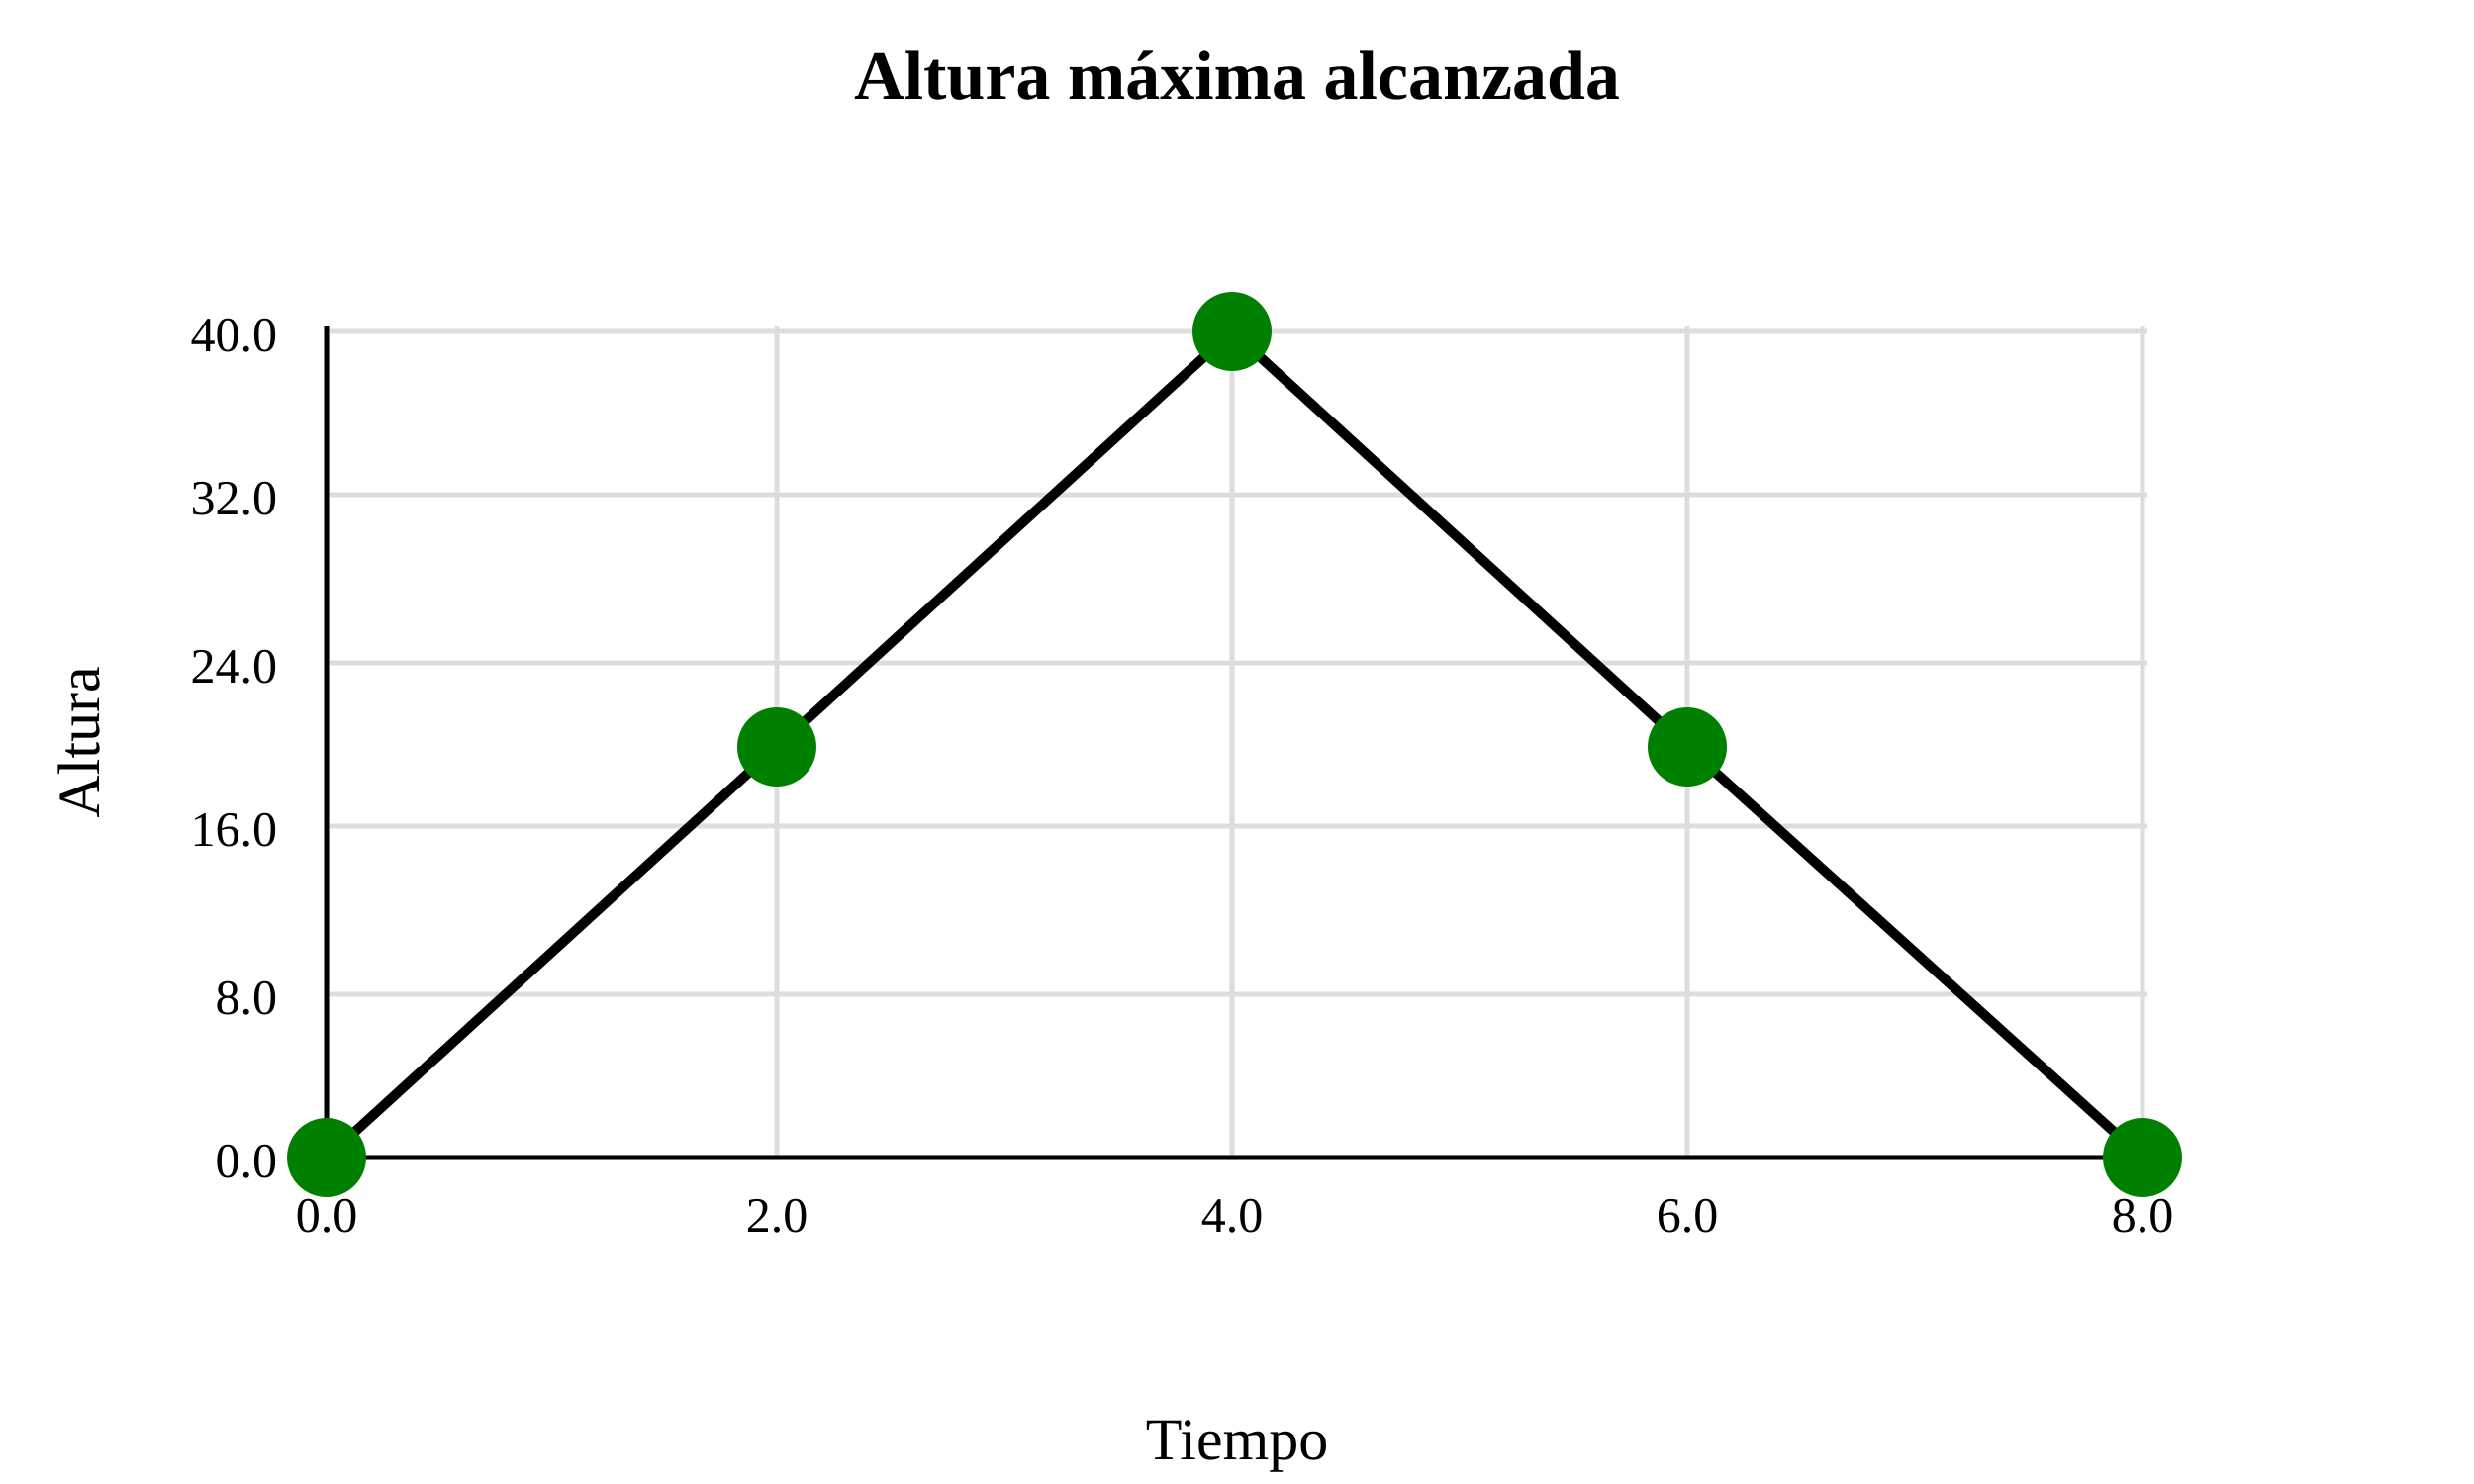
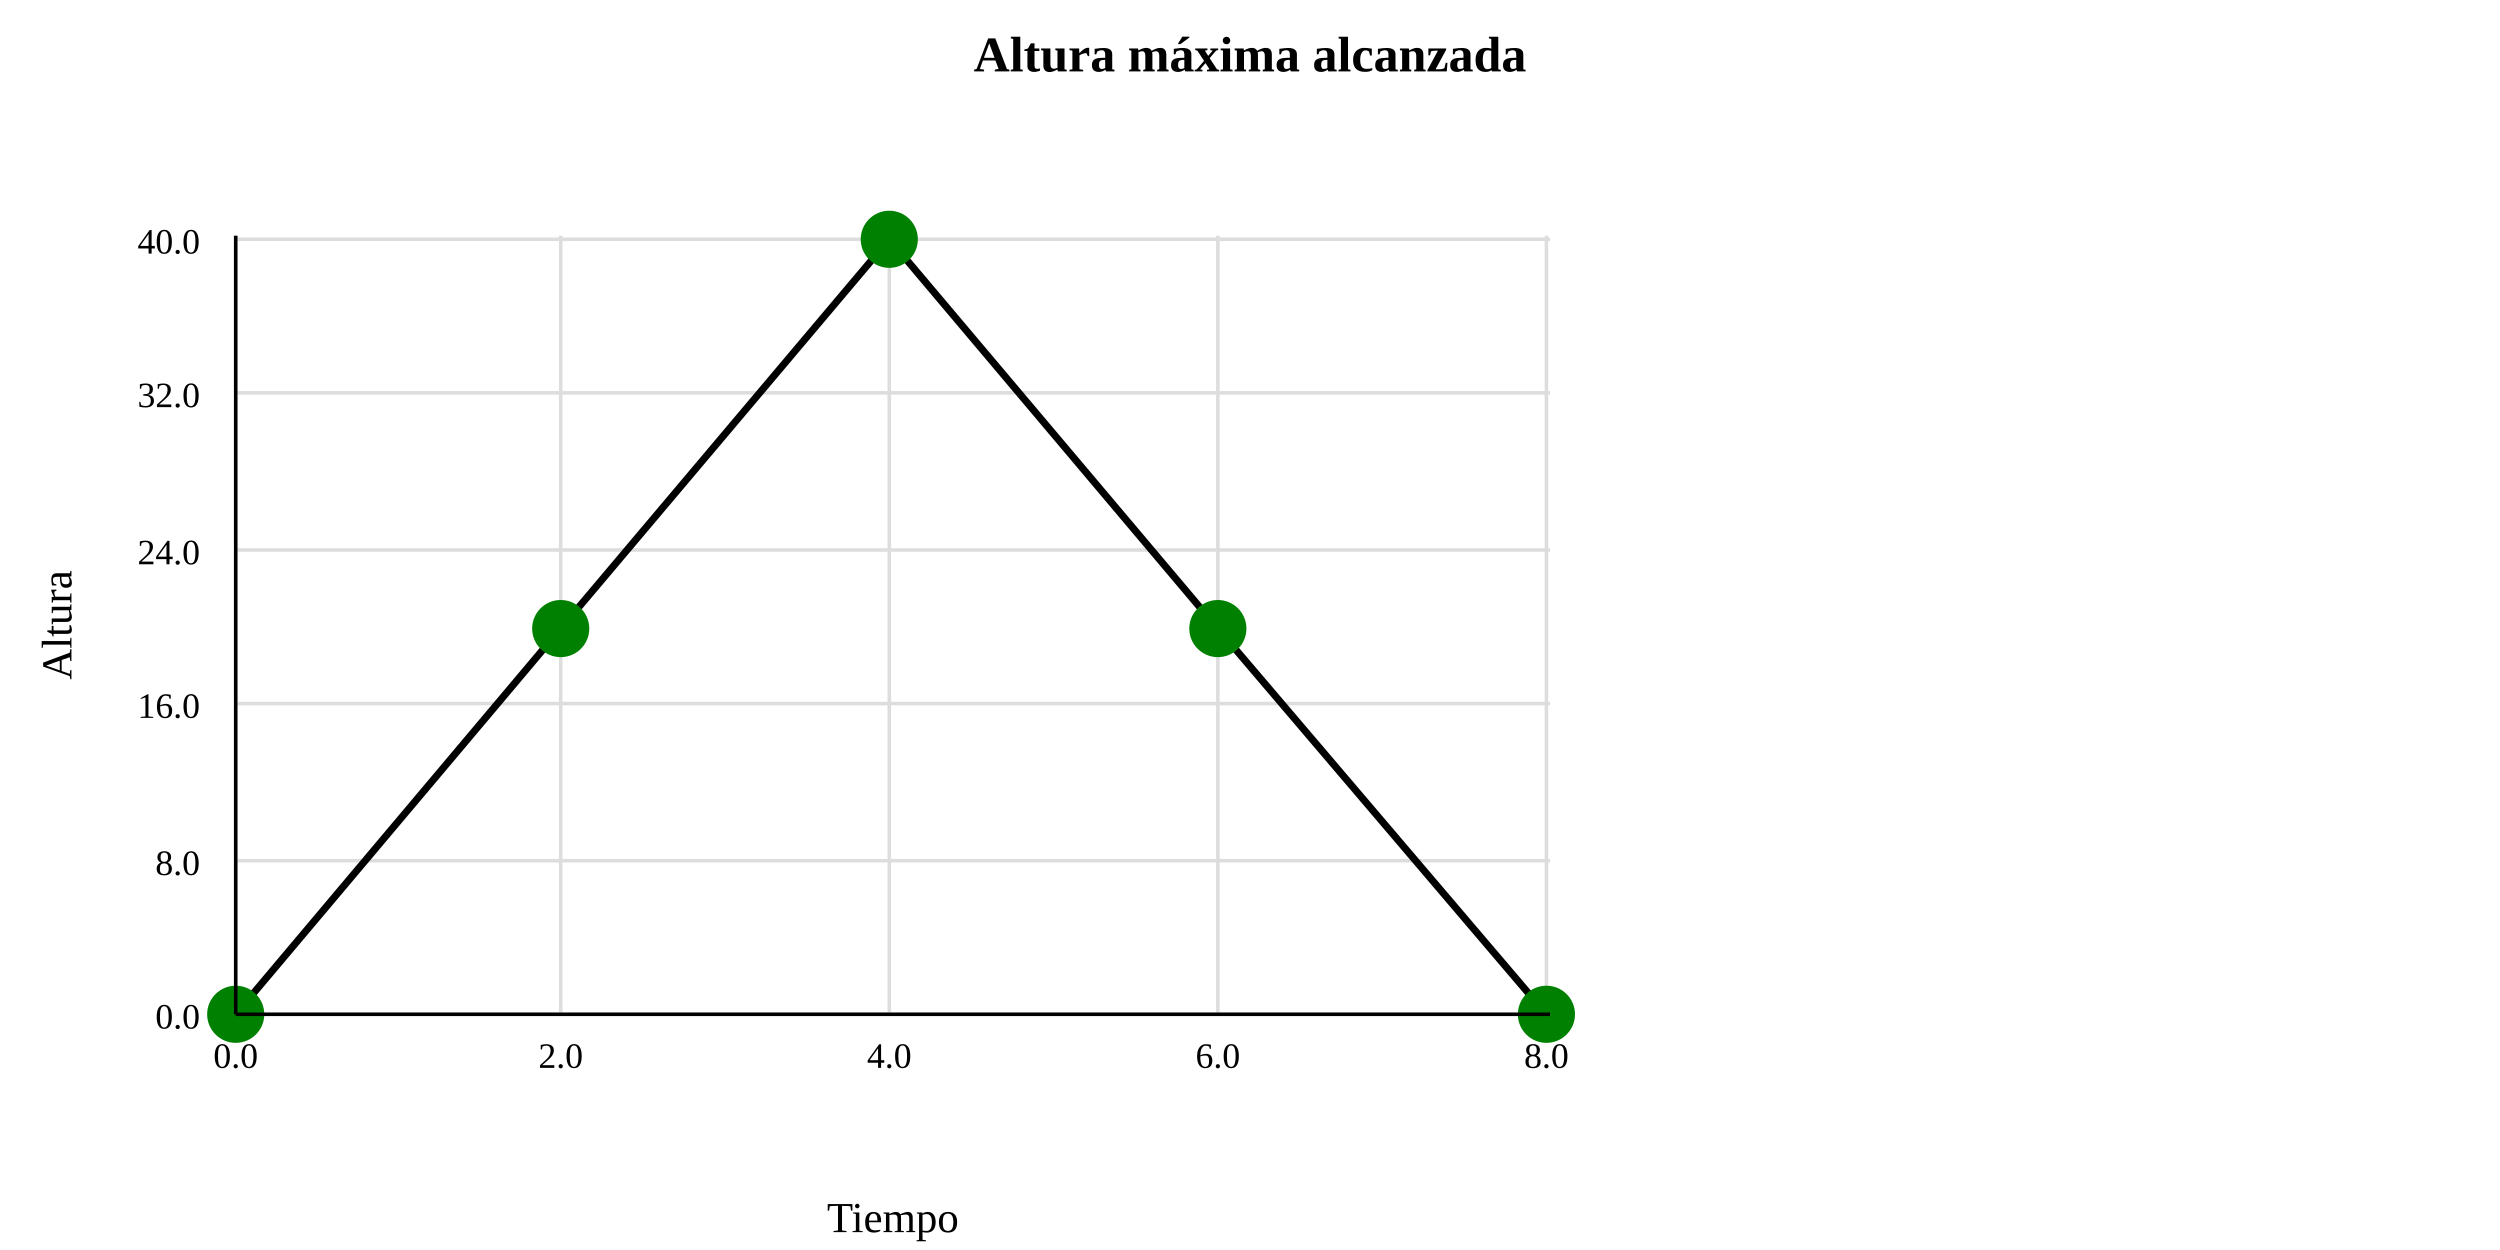
- <svg xmlns="http://www.w3.org/2000/svg" width="500" height="300">
-   <rect x="0" y="0" width="500" height="300" fill="white" />
-   <line x1="66" y1="234" x2="434" y2="234" stroke="#ddd" stroke-width="1" />
-   <line x1="66" y1="201" x2="434" y2="201" stroke="#ddd" stroke-width="1" />
-   <line x1="66" y1="167" x2="434" y2="167" stroke="#ddd" stroke-width="1" />
-   <line x1="66" y1="134" x2="434" y2="134" stroke="#ddd" stroke-width="1" />
-   <line x1="66" y1="100" x2="434" y2="100" stroke="#ddd" stroke-width="1" />
+ <svg xmlns="http://www.w3.org/2000/svg" width="700" height="350">
+   <rect x="0" y="0" width="700" height="350" fill="white" />
+   <line x1="66" y1="284" x2="434" y2="284" stroke="#ddd" stroke-width="1" />
+   <line x1="66" y1="241" x2="434" y2="241" stroke="#ddd" stroke-width="1" />
+   <line x1="66" y1="197" x2="434" y2="197" stroke="#ddd" stroke-width="1" />
+   <line x1="66" y1="154" x2="434" y2="154" stroke="#ddd" stroke-width="1" />
+   <line x1="66" y1="110" x2="434" y2="110" stroke="#ddd" stroke-width="1" />
  <line x1="66" y1="67" x2="434" y2="67" stroke="#ddd" stroke-width="1" />
-   <line x1="66" y1="66" x2="66" y2="234" stroke="#ddd" stroke-width="1" />
-   <line x1="157" y1="66" x2="157" y2="234" stroke="#ddd" stroke-width="1" />
-   <line x1="249" y1="66" x2="249" y2="234" stroke="#ddd" stroke-width="1" />
-   <line x1="341" y1="66" x2="341" y2="234" stroke="#ddd" stroke-width="1" />
-   <line x1="433" y1="66" x2="433" y2="234" stroke="#ddd" stroke-width="1" />
-   <line x1="66" y1="234" x2="434" y2="234" stroke="black" stroke-width="1" />
-   <line x1="66" y1="66" x2="66" y2="234" stroke="black" stroke-width="1" />
-   <text x="56" y="238" font-size="10" text-anchor="end">0.0</text>
-   <text x="56" y="205" font-size="10" text-anchor="end">8.0</text>
-   <text x="56" y="171" font-size="10" text-anchor="end">16.0</text>
-   <text x="56" y="138" font-size="10" text-anchor="end">24.0</text>
-   <text x="56" y="104" font-size="10" text-anchor="end">32.0</text>
+   <line x1="66" y1="66" x2="66" y2="284" stroke="#ddd" stroke-width="1" />
+   <line x1="157" y1="66" x2="157" y2="284" stroke="#ddd" stroke-width="1" />
+   <line x1="249" y1="66" x2="249" y2="284" stroke="#ddd" stroke-width="1" />
+   <line x1="341" y1="66" x2="341" y2="284" stroke="#ddd" stroke-width="1" />
+   <line x1="433" y1="66" x2="433" y2="284" stroke="#ddd" stroke-width="1" />
+   <line x1="66" y1="284" x2="157" y2="176" stroke="black" stroke-width="2" />
+   <line x1="157" y1="176" x2="249" y2="67" stroke="black" stroke-width="2" />
+   <line x1="249" y1="67" x2="341" y2="176" stroke="black" stroke-width="2" />
+   <line x1="341" y1="176" x2="433" y2="284" stroke="black" stroke-width="2" />
+   <circle cx="66" cy="284" r="8" fill="green" />
+   <circle cx="157" cy="176" r="8" fill="green" />
+   <circle cx="249" cy="67" r="8" fill="green" />
+   <circle cx="341" cy="176" r="8" fill="green" />
+   <circle cx="433" cy="284" r="8" fill="green" />
+   <line x1="66" y1="284" x2="434" y2="284" stroke="black" stroke-width="1" />
+   <line x1="66" y1="66" x2="66" y2="284" stroke="black" stroke-width="1" />
+   <text x="56" y="288" font-size="10" text-anchor="end">0.0</text>
+   <text x="56" y="245" font-size="10" text-anchor="end">8.0</text>
+   <text x="56" y="201" font-size="10" text-anchor="end">16.0</text>
+   <text x="56" y="158" font-size="10" text-anchor="end">24.0</text>
+   <text x="56" y="114" font-size="10" text-anchor="end">32.0</text>
  <text x="56" y="71" font-size="10" text-anchor="end">40.0</text>
-   <text x="66" y="249" font-size="10" text-anchor="middle">0.0</text>
-   <text x="157" y="249" font-size="10" text-anchor="middle">2.0</text>
-   <text x="249" y="249" font-size="10" text-anchor="middle">4.0</text>
-   <text x="341" y="249" font-size="10" text-anchor="middle">6.0</text>
-   <text x="433" y="249" font-size="10" text-anchor="middle">8.0</text>
-   <line x1="66" y1="234" x2="157" y2="151" stroke="black" stroke-width="2" />
-   <line x1="157" y1="151" x2="249" y2="67" stroke="black" stroke-width="2" />
-   <line x1="249" y1="67" x2="341" y2="151" stroke="black" stroke-width="2" />
-   <line x1="341" y1="151" x2="433" y2="234" stroke="black" stroke-width="2" />
-   <circle cx="66" cy="234" r="8" fill="green" />
-   <circle cx="157" cy="151" r="8" fill="green" />
-   <circle cx="249" cy="67" r="8" fill="green" />
-   <circle cx="341" cy="151" r="8" fill="green" />
-   <circle cx="433" cy="234" r="8" fill="green" />
-   <text x="250" y="295" font-size="12" text-anchor="middle">Tiempo</text>
-   <g transform="translate(20,150) rotate(-90)">
+   <text x="66" y="299" font-size="10" text-anchor="middle">0.0</text>
+   <text x="157" y="299" font-size="10" text-anchor="middle">2.0</text>
+   <text x="249" y="299" font-size="10" text-anchor="middle">4.0</text>
+   <text x="341" y="299" font-size="10" text-anchor="middle">6.0</text>
+   <text x="433" y="299" font-size="10" text-anchor="middle">8.0</text>
+   <text x="350" y="20" font-size="14" text-anchor="middle" font-weight="bold">Altura máxima alcanzada</text>
+   <text x="250" y="345" font-size="12" text-anchor="middle">Tiempo</text>
+   <g transform="translate(20,175) rotate(-90)">
    <text font-size="12" text-anchor="middle">Altura</text>
  </g>
-   <text x="250" y="20" font-size="14" text-anchor="middle" font-weight="bold">Altura máxima alcanzada</text>
</svg>
